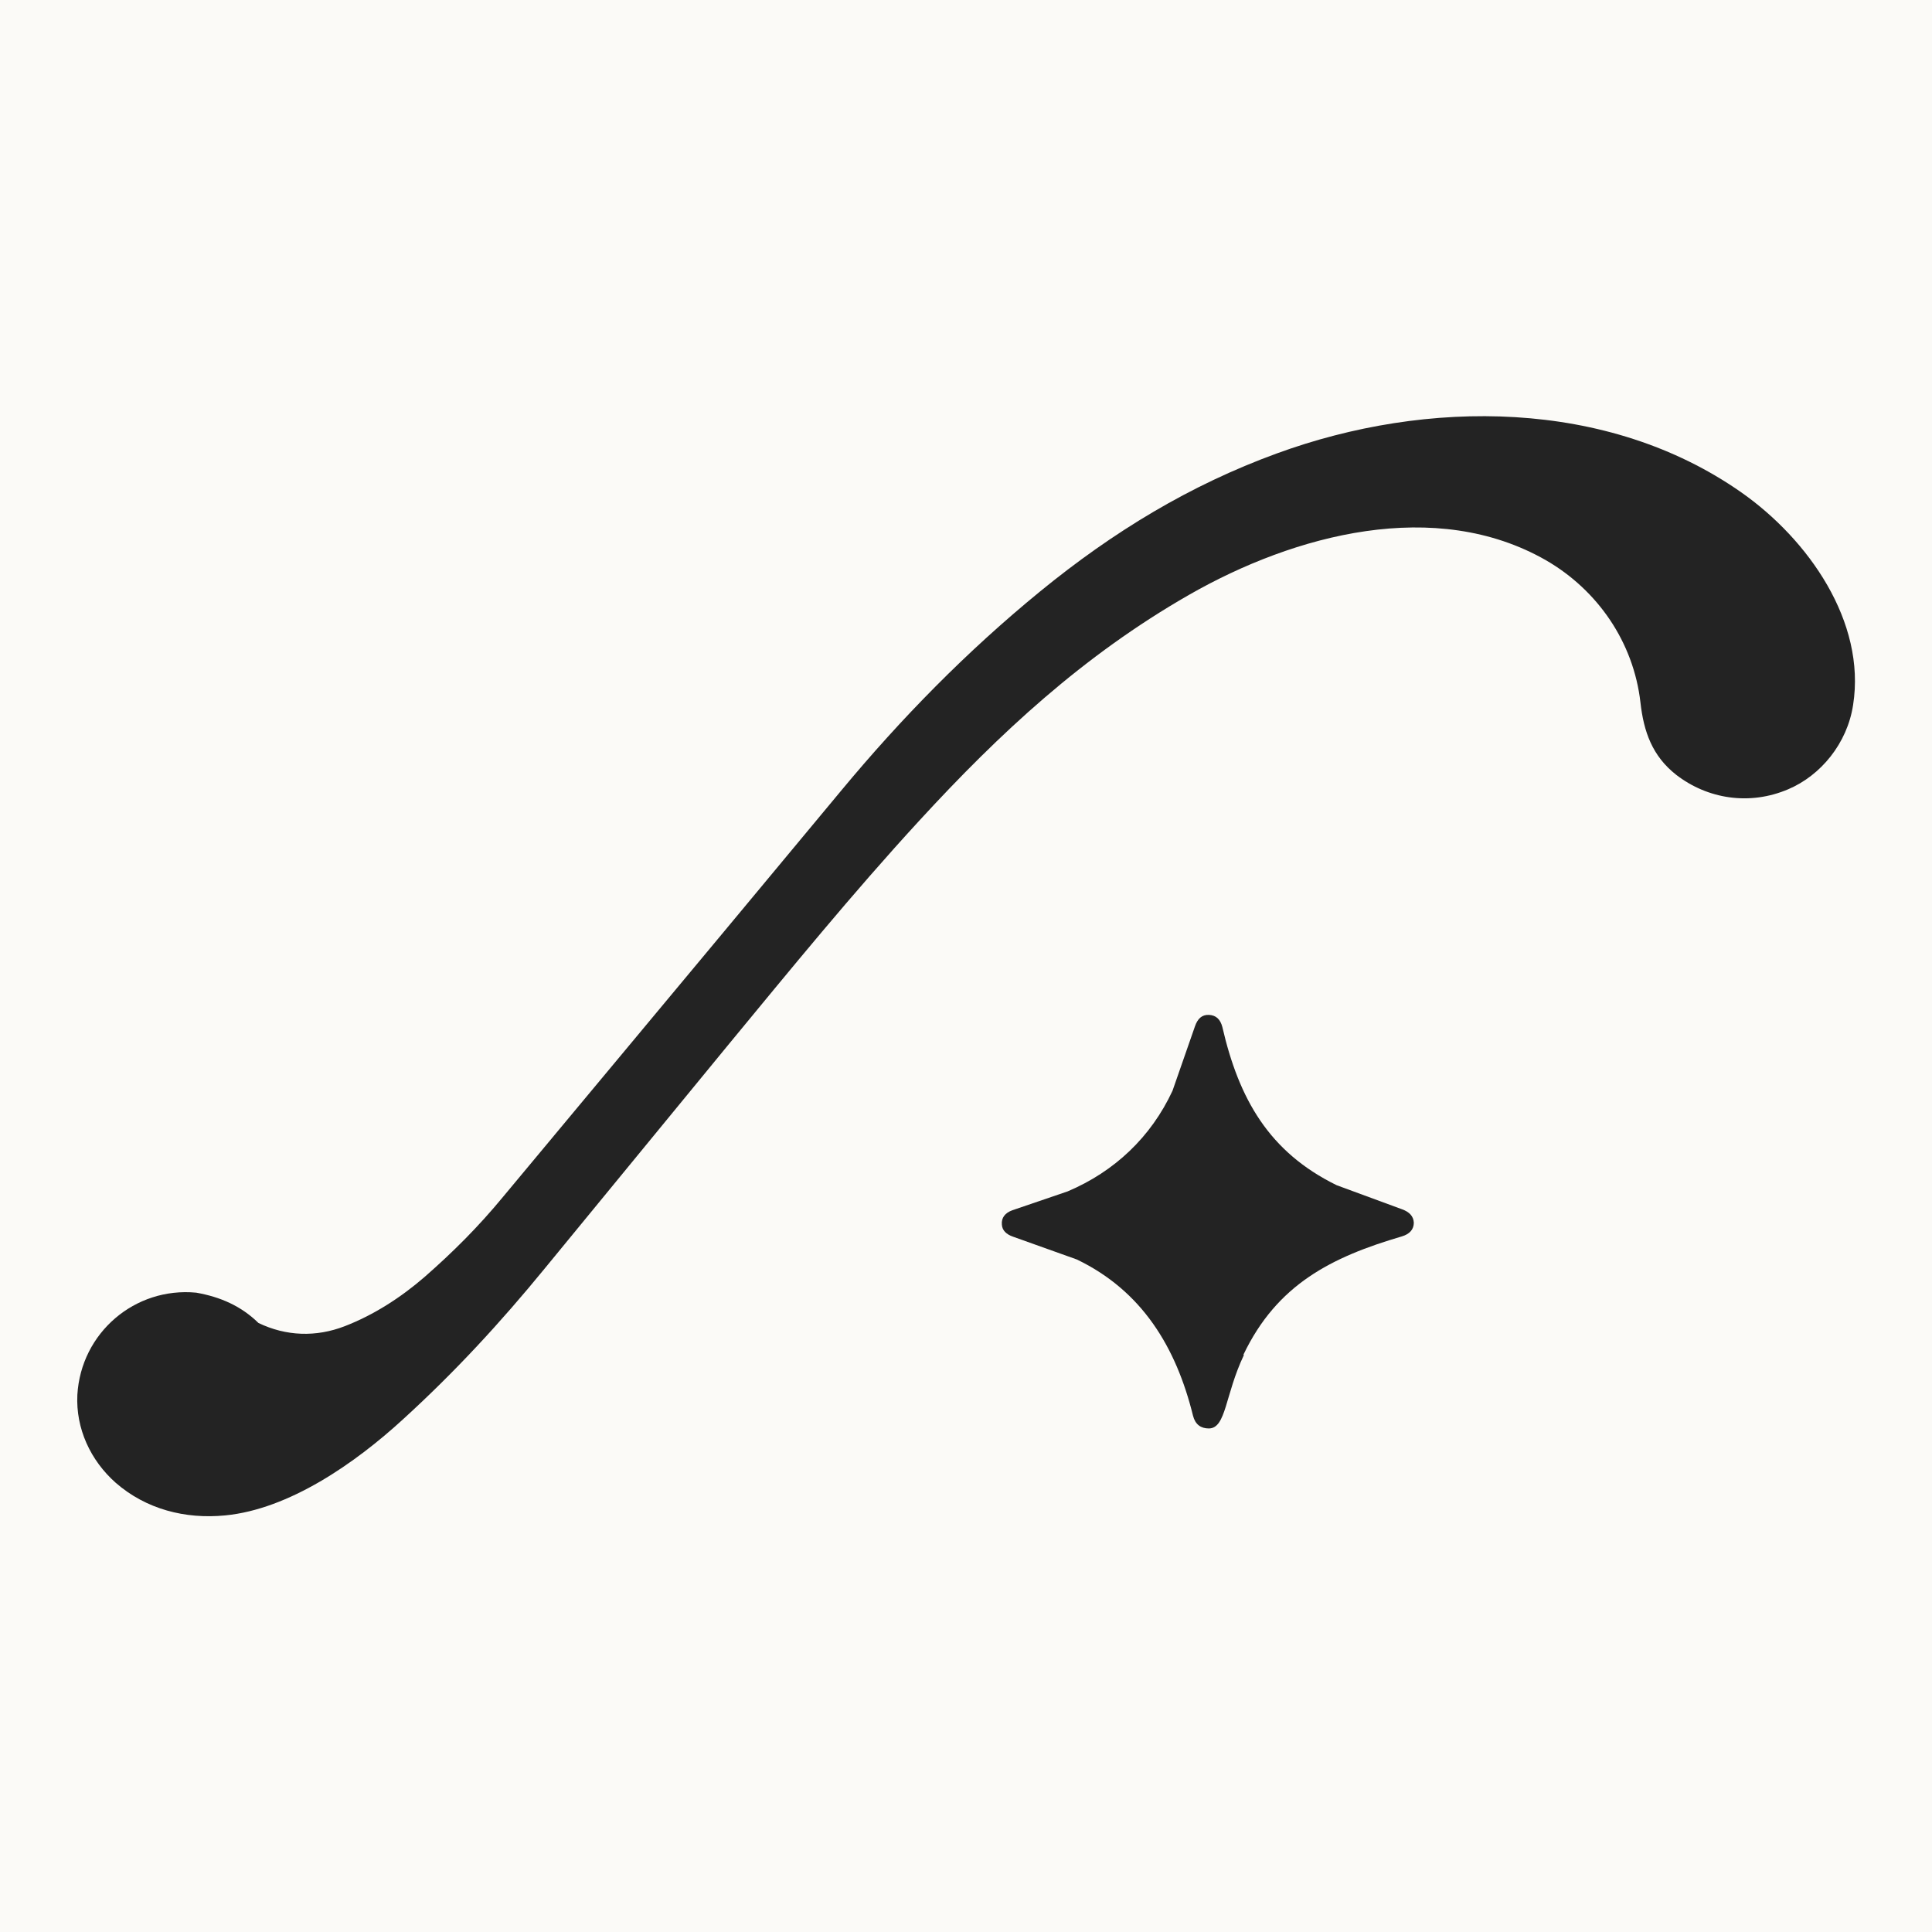
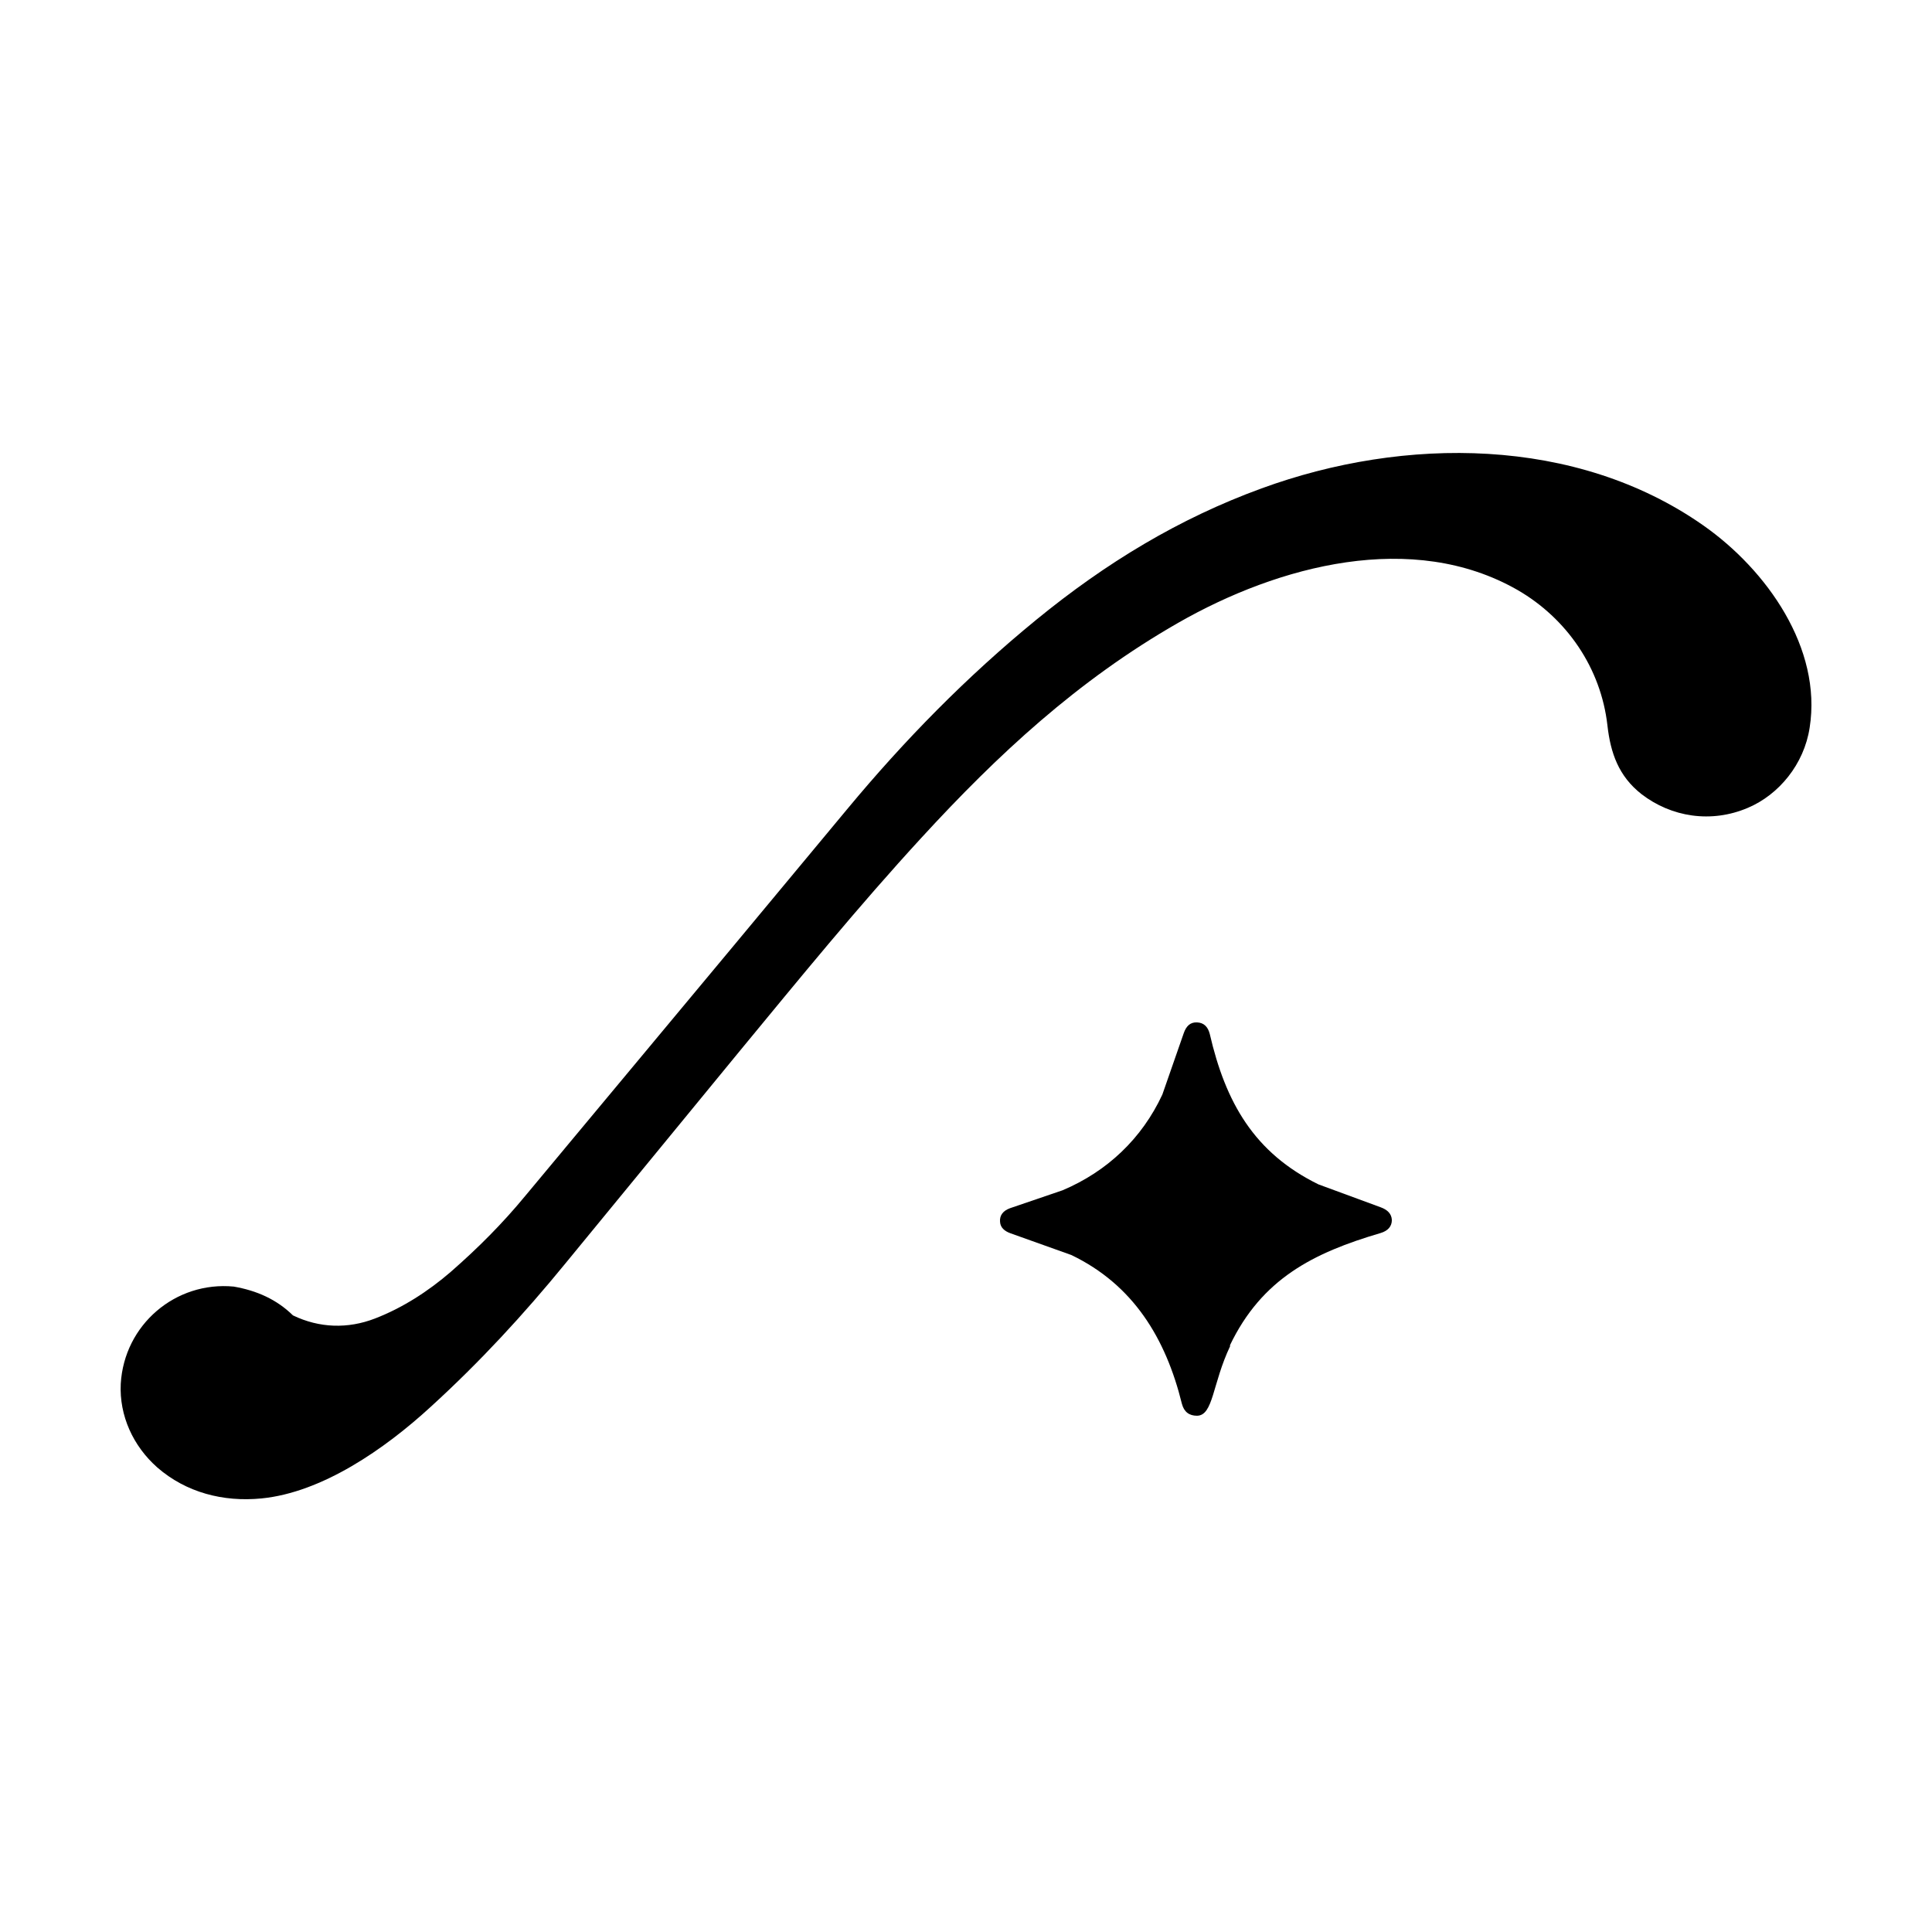
- <svg xmlns="http://www.w3.org/2000/svg" width="1024" height="1024" viewBox="0 0 1024 1024">
-   <rect width="1024" height="1024" fill="#fbfaf7" />
-   <g fill="#232323" transform="translate(41 220.5) scale(17.26)">
+ <svg xmlns="http://www.w3.org/2000/svg" width="64" height="64" viewBox="0 0 64 64">
+   <g transform="translate(4 15) scale(1.026)" fill="#000000">
    <path d="M10.01,30.8c-1.48,1.36-3.51,2.77-5.47,2.96-1.23.12-2.43-.19-3.36-1C.4,32.07-.05,31.09,0,30.06c.11-1.91,1.77-3.32,3.65-3.14.74.13,1.38.41,1.91.93.85.41,1.77.44,2.65.1s1.71-.87,2.45-1.51c.88-.77,1.66-1.55,2.41-2.46l6.88-8.26,3.5-4.21c1.85-2.23,3.86-4.28,6.11-6.12s4.61-3.27,7.27-4.24c4.62-1.69,10.16-1.68,14.26,1.19,2.07,1.45,3.84,3.98,3.44,6.53-.18,1.19-1,2.17-1.99,2.59-1.19.51-2.48.3-3.44-.44-.74-.58-1-1.33-1.1-2.22-.21-1.85-1.31-3.45-2.9-4.37-3.39-1.94-7.71-.8-10.96,1.06s-5.83,4.26-8.29,6.94c-2.05,2.23-3.94,4.55-5.87,6.89l-5.63,6.86c-1.35,1.65-2.75,3.17-4.34,4.62Z" />
    <path d="M35.82,28.84c-.58,1.22-.54,2.24-1.07,2.25-.25,0-.42-.12-.49-.39-.52-2.11-1.57-3.84-3.57-4.8l-1.96-.7c-.2-.07-.33-.19-.34-.37-.02-.21.1-.36.32-.44l1.7-.58c1.44-.61,2.56-1.67,3.22-3.09l.69-1.98c.08-.23.21-.36.43-.35s.35.14.41.37c.51,2.21,1.43,3.84,3.51,4.86l2.01.74c.22.08.35.21.36.41,0,.21-.13.35-.36.42-2.18.64-3.84,1.48-4.87,3.63Z" />
  </g>
</svg>
